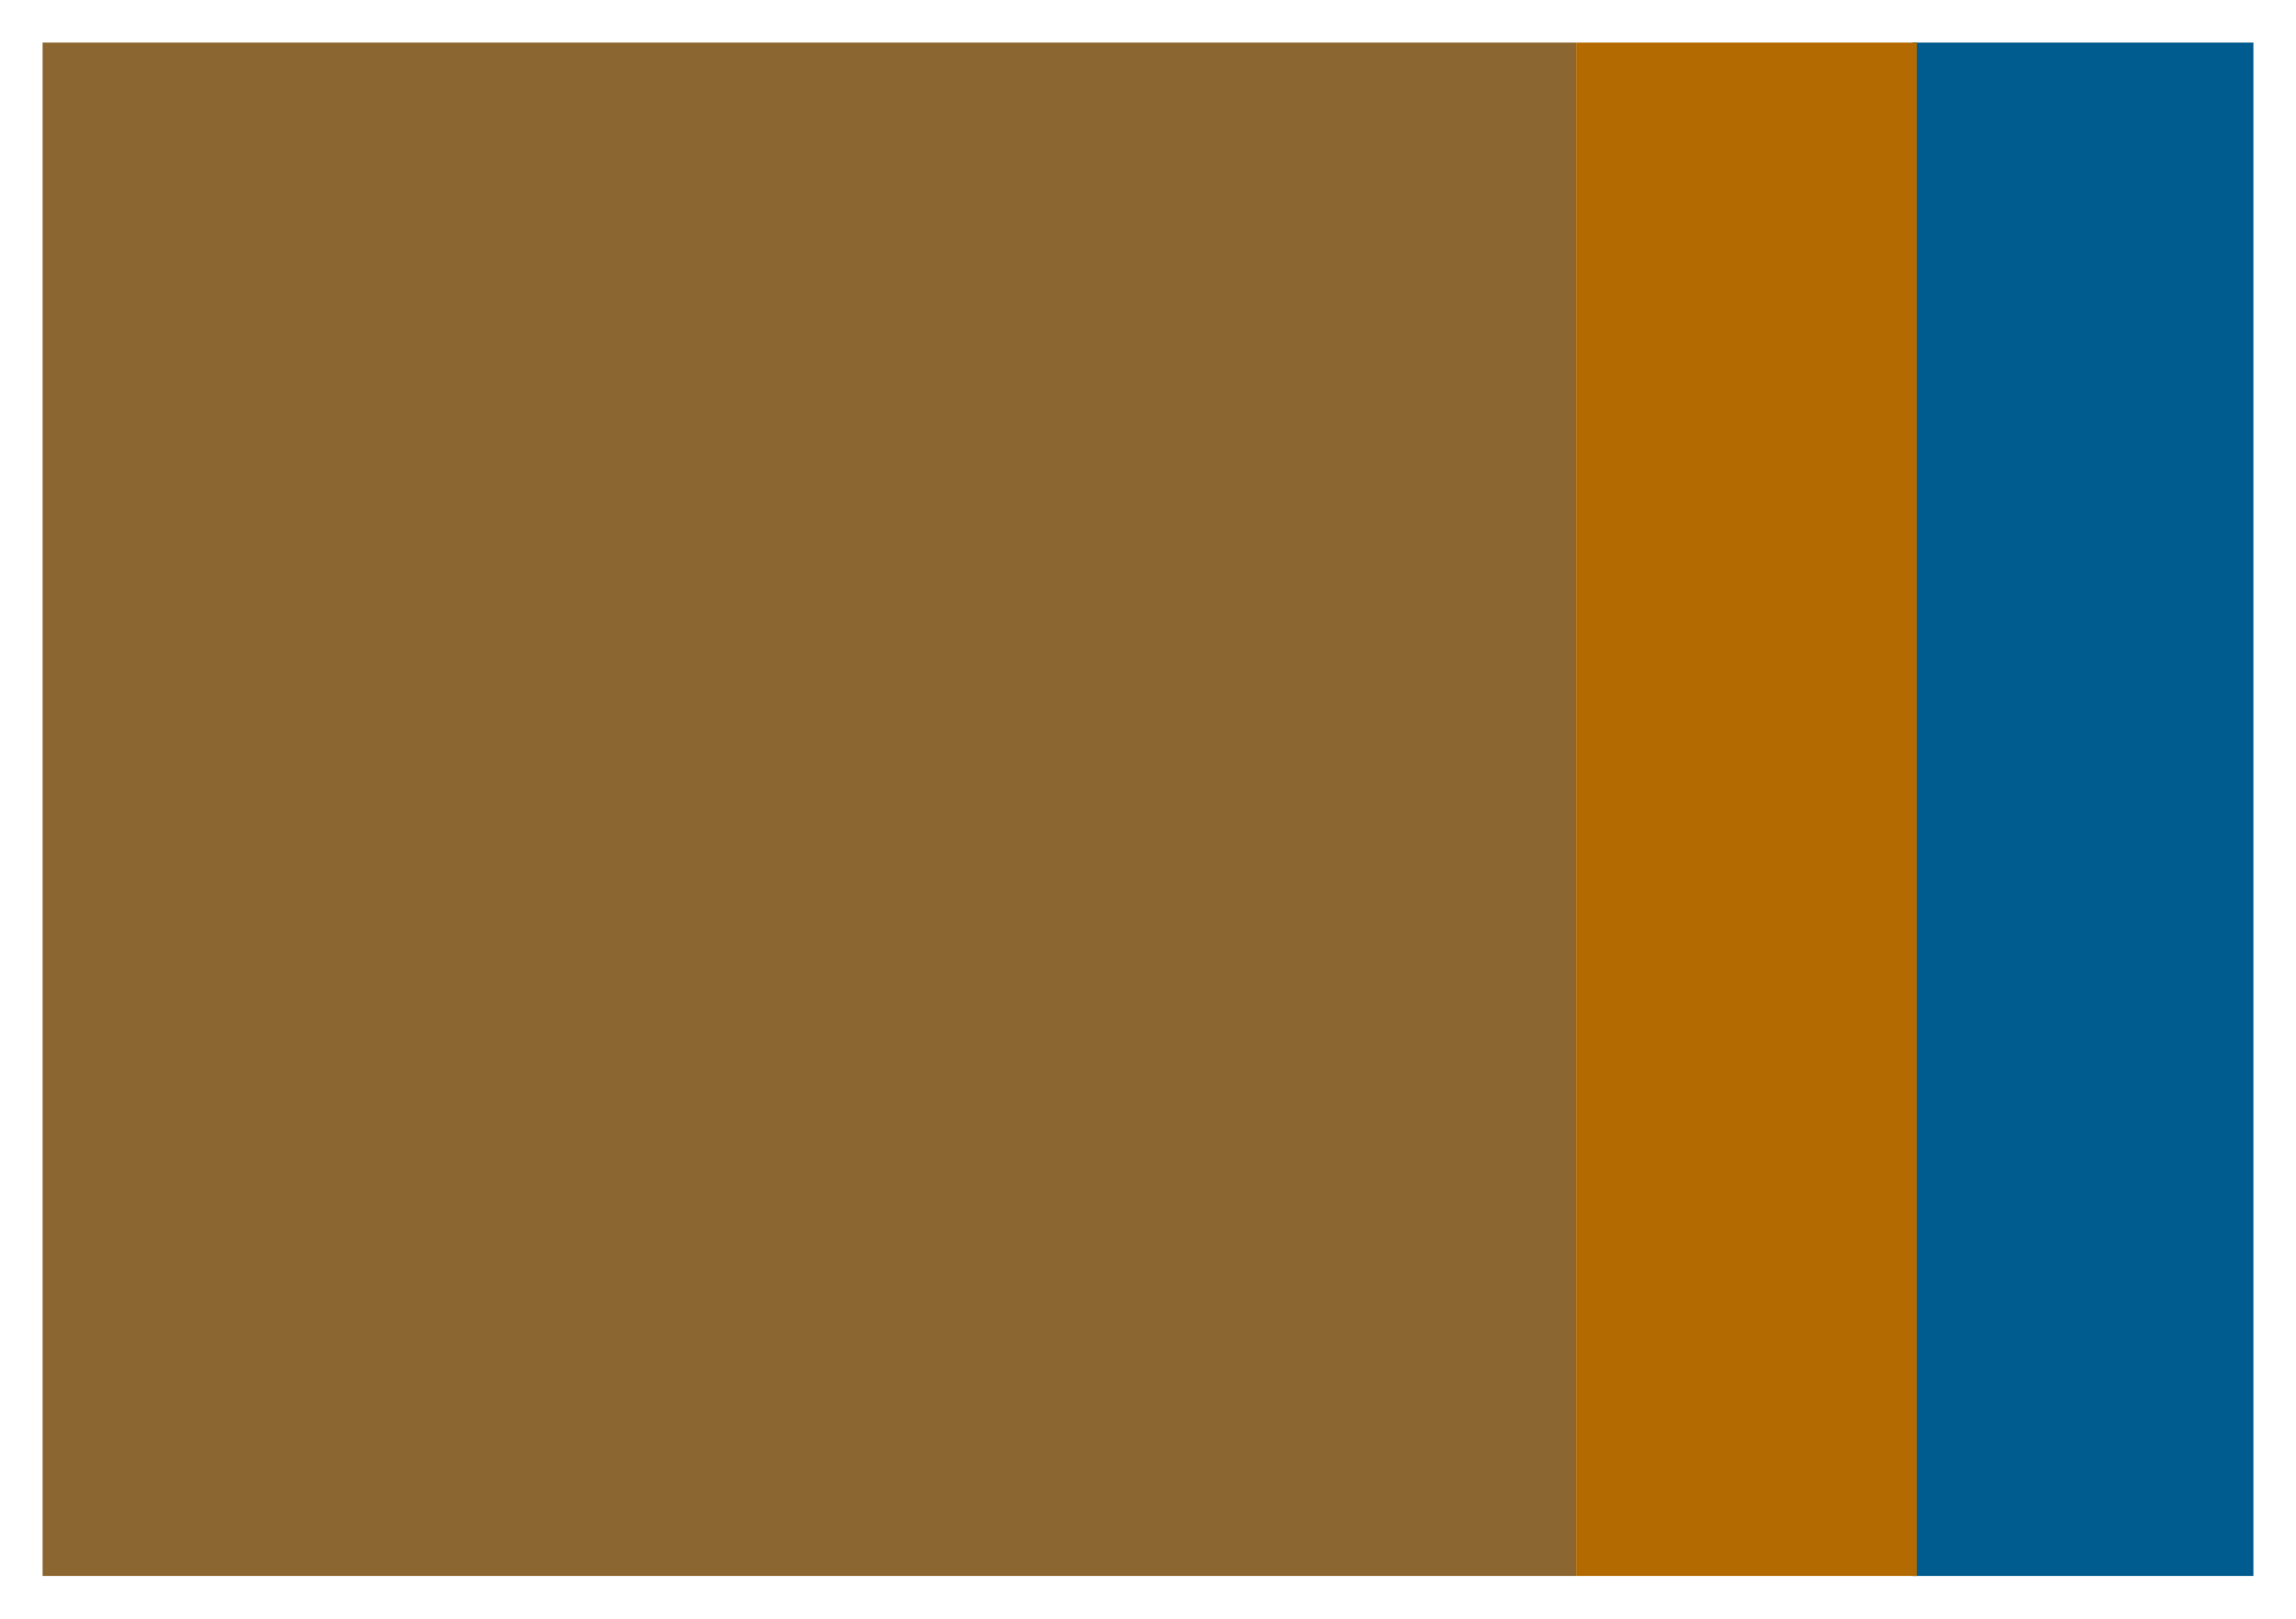
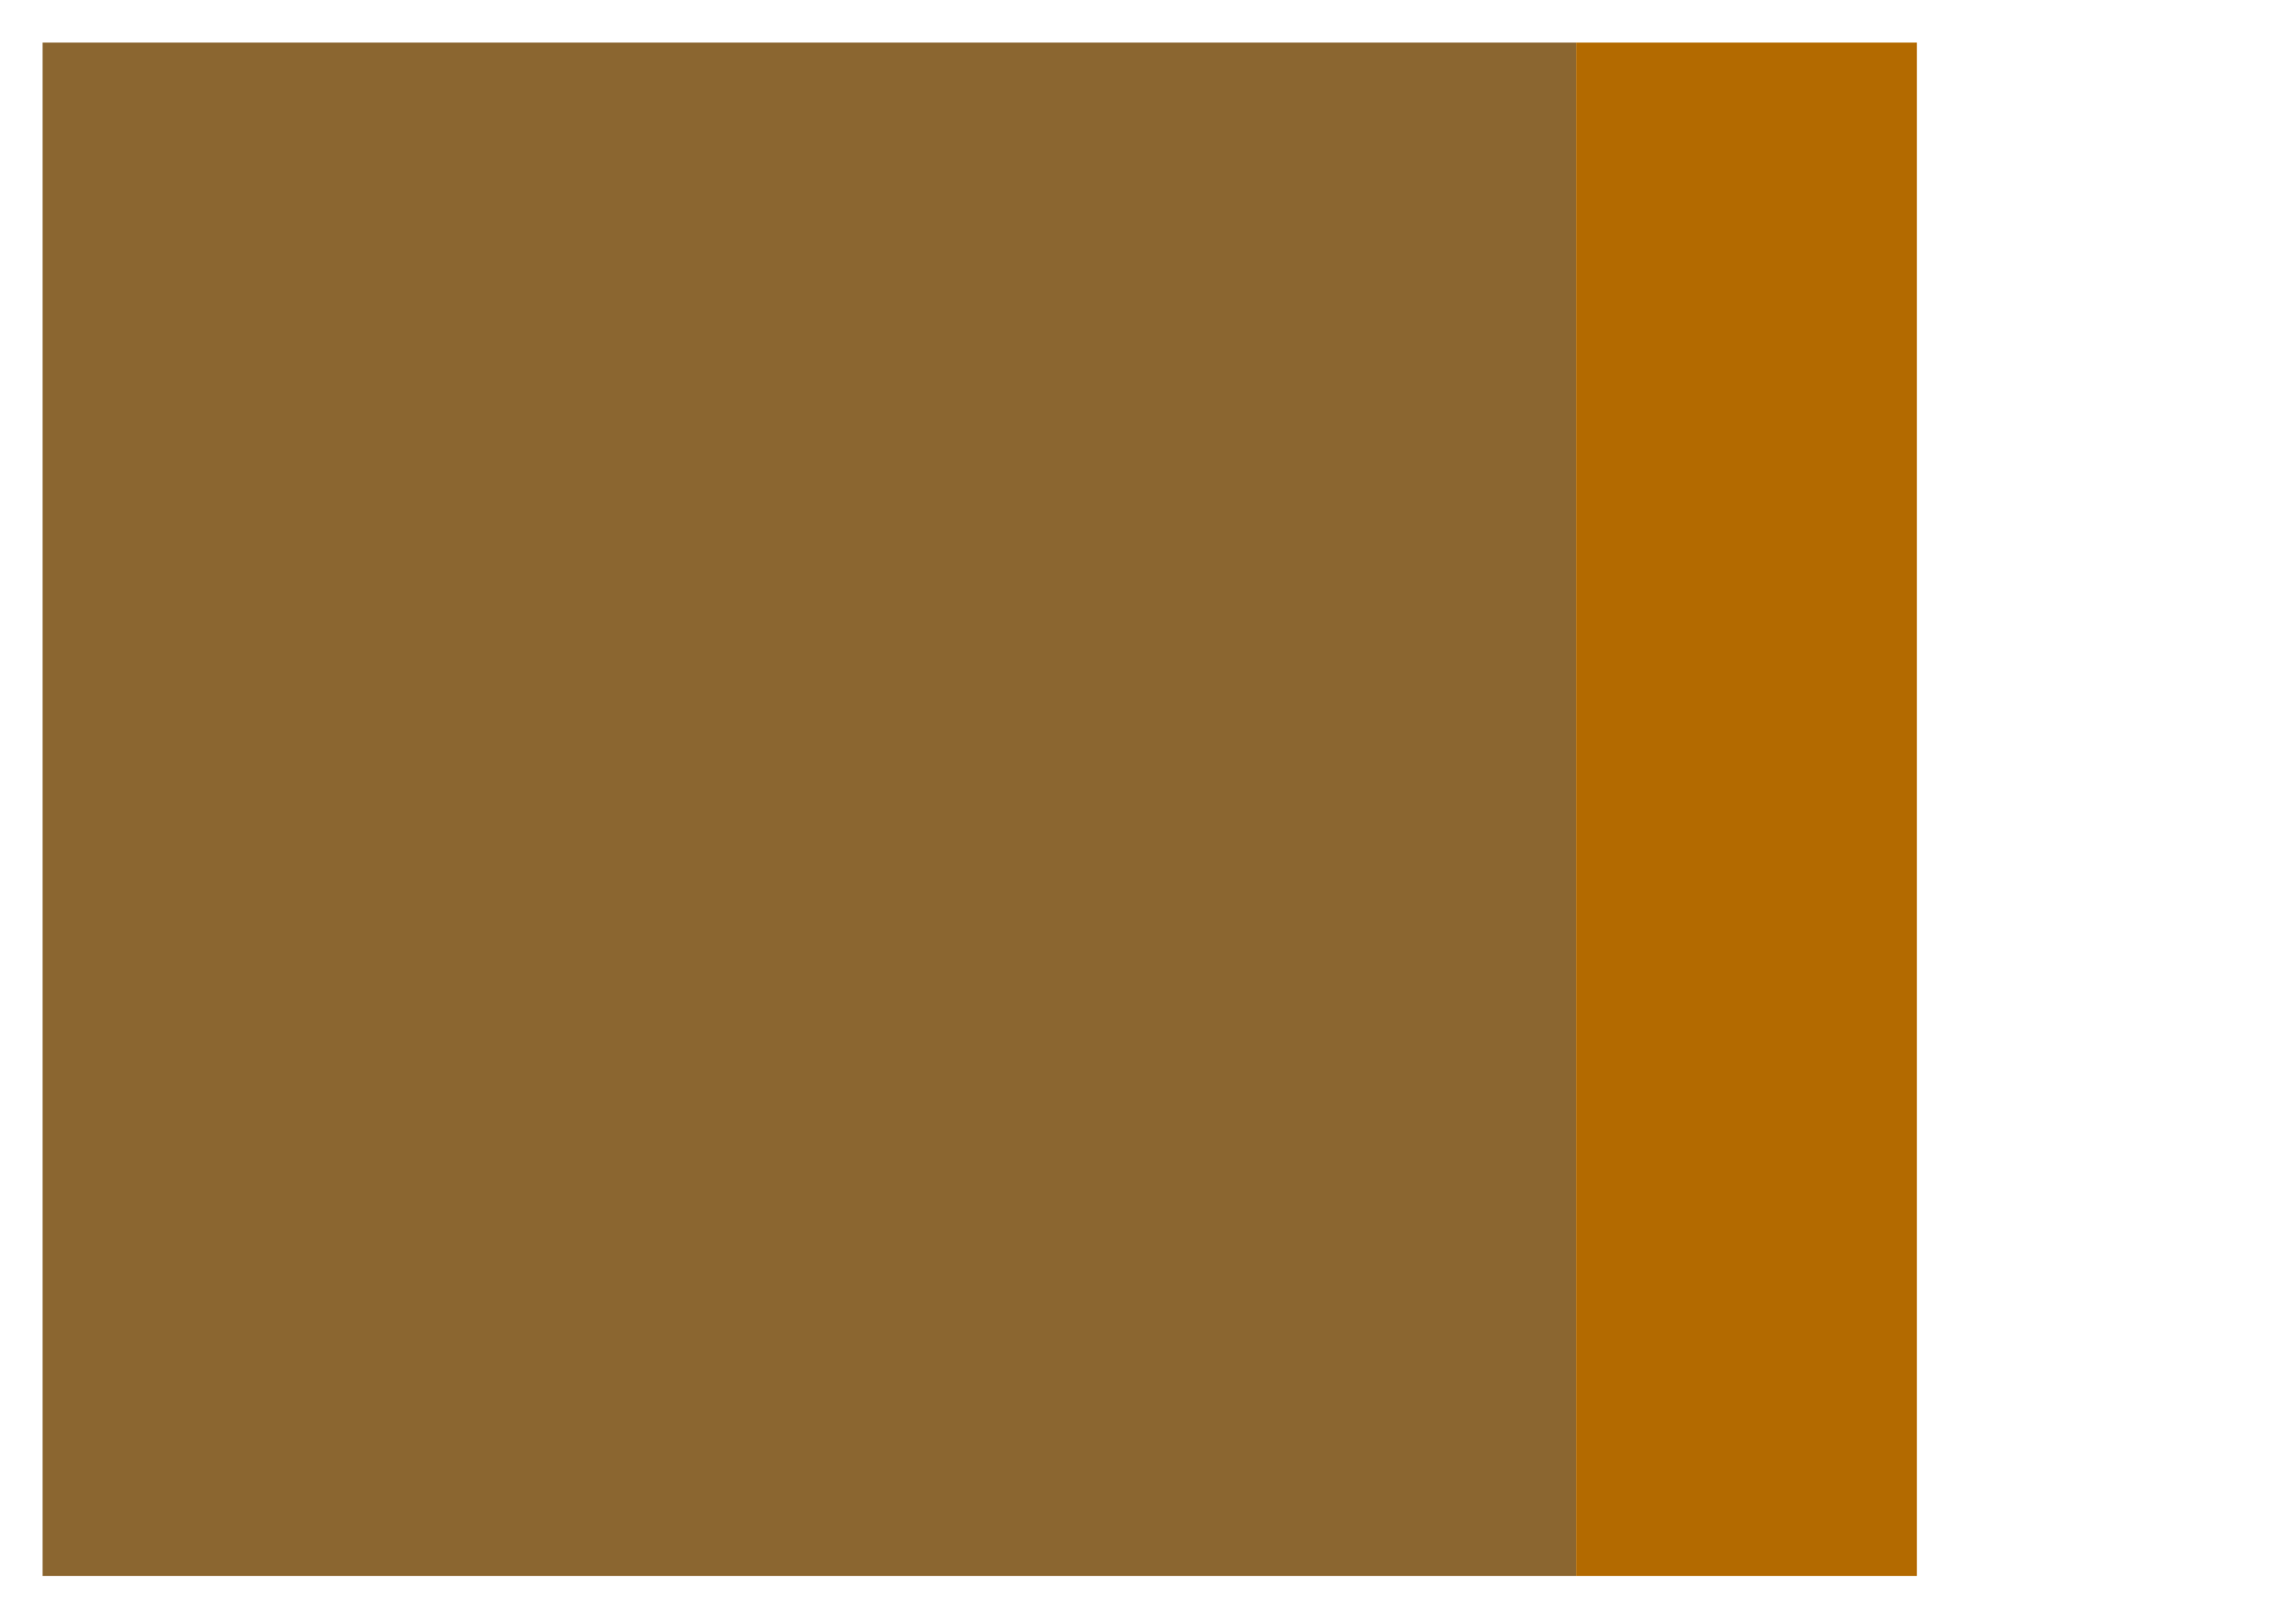
<svg xmlns="http://www.w3.org/2000/svg" height="38px" width="53.9px">
  <g transform="matrix(1.0, 0.0, 0.0, 1.0, 1, 1)">
-     <path d="M51.9 36.0 L43.9 36.0 43.9 0.0 51.9 0.0 51.9 36.0" fill="#005b8e" fill-rule="evenodd" stroke="none" />
    <path d="M0.0 0.0 L36.0 0.0 36.0 36.0 0.0 36.0 0.0 0.0" fill="#8b6630" fill-rule="evenodd" stroke="none" />
    <path d="M44.0 36.0 L36.0 36.0 36.0 0.0 44.0 0.0 44.0 36.0" fill="#b36a00" fill-rule="evenodd" stroke="none" />
  </g>
</svg>
